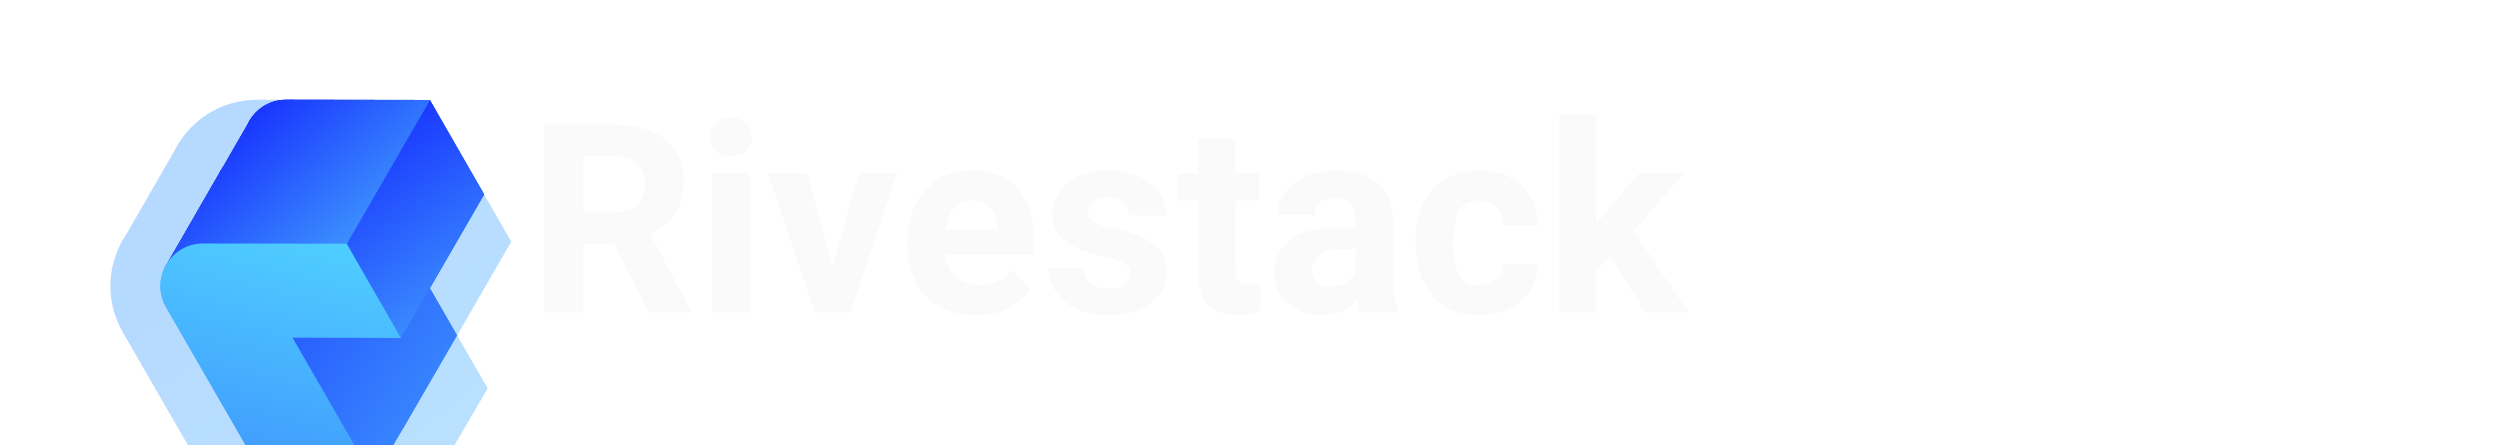
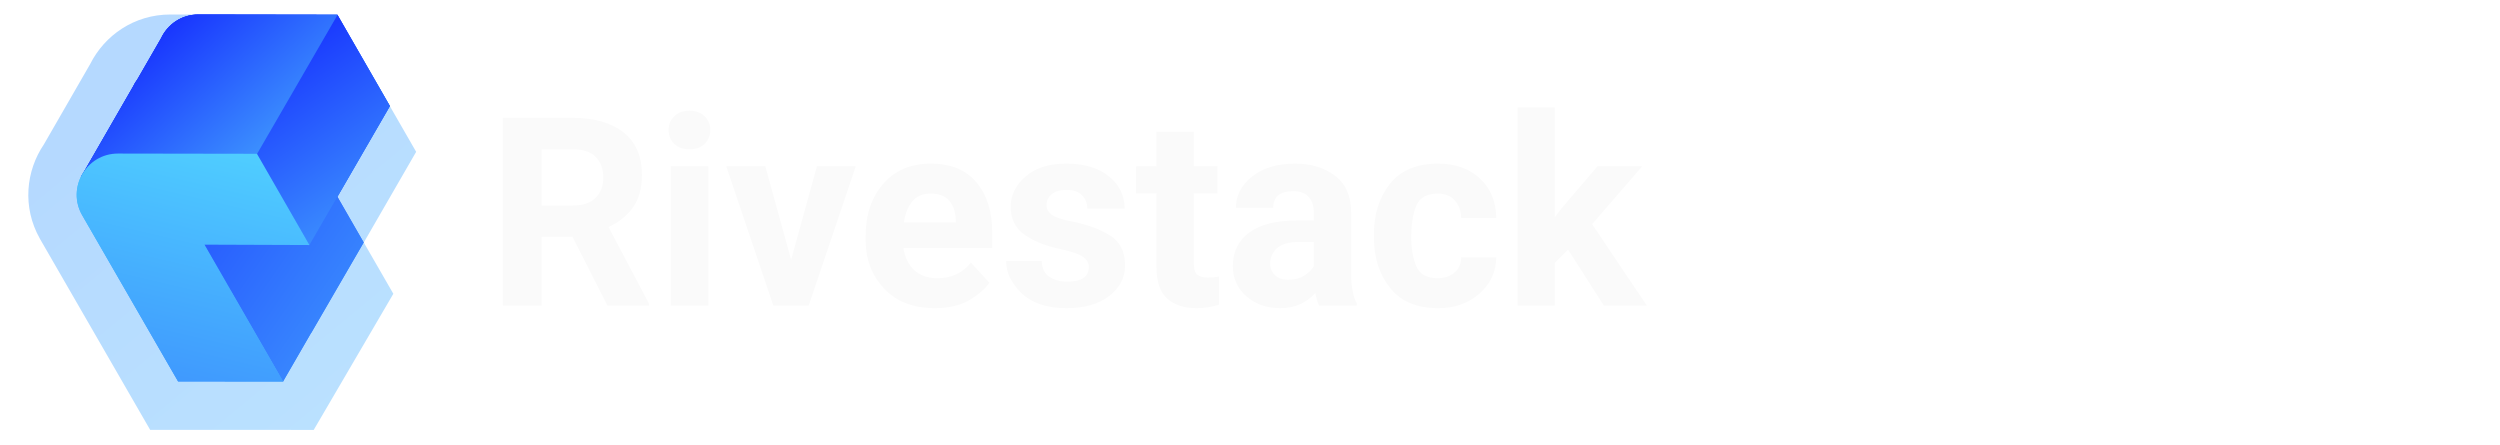
<svg xmlns="http://www.w3.org/2000/svg" width="180" height="32" viewBox="0 0 180 32" fill="none">
-   <g transform="translate(0,0.5) scale(0.0906)">
+   <svg x="1" y="1" width="30" height="30" viewBox="87.125 73.25 319.75 342.25">
    <path d="M204.502 73.757C174.43 73.707 150.244 91.192 138.598 114.355L100.495 180.48C85.902 202.015 82.467 231.761 97.26 257.974L97.625 258.613L176.341 395.049L187.804 414.918L276.841 414.947L299.1 414.954L322.136 414.996L387.552 303.156L363.281 261.039L406.293 186.551L341.541 73.984L204.502 73.757Z" fill="url(#paint0_dark)" />
    <path d="M196.735 93.302C202.001 82.064 213.301 73.733 227.481 73.756L341.588 73.946L384.723 148.896L384.578 148.895L384.747 148.9L341.603 223.471L363.203 261.002L363.193 261.003L340.153 300.721L340.16 300.734L340.146 300.733L320.017 335.435L319.966 335.345L296.972 375.166L253.982 300.705L253.768 300.705L192.749 194.944L130.873 207.341L173.704 133.009C174.705 130.876 175.925 128.849 177.339 126.963L196.735 93.302Z" fill="url(#paint1_dark)" />
    <path d="M297.145 375.222L210.753 375.194L132.037 238.758C119.001 216.163 135.336 187.933 161.422 187.976L275.53 188.165L318.665 263.116L232.442 262.795L297.145 375.222Z" fill="url(#paint2_dark)" />
    <path d="M196.739 93.291C202.008 82.058 213.304 73.733 227.479 73.757L341.586 73.945L384.722 148.896L384.59 148.896L384.744 148.9L341.602 223.47L363.202 261.002L363.192 261.001L340.151 300.719L340.16 300.734L340.143 300.733L320.014 335.435L319.963 335.346L296.971 375.166L253.98 300.705L253.767 300.706L192.748 194.944L130.874 207.341L173.701 133.014C174.702 130.882 175.92 128.855 177.333 126.969L196.739 93.291Z" fill="url(#paint3_dark)" />
    <path d="M384.703 149.028L318.582 263.103L275.704 188.3L341.691 74.091L384.703 149.028Z" fill="url(#paint4_dark)" />
    <path d="M196.739 93.292C202.008 82.058 213.304 73.734 227.479 73.757L341.586 73.945L341.617 74.001L275.569 188.3L247.252 200.722L199.493 206.637L192.748 194.944L130.874 207.341L173.701 133.015C174.702 130.882 175.92 128.855 177.333 126.97L196.739 93.292Z" fill="url(#paint5_dark)" />
    <path d="M297.146 375.222L210.754 375.194L132.038 238.758C119.002 216.163 135.337 187.933 161.423 187.976L275.531 188.165L318.666 263.116L232.443 262.795L297.146 375.222Z" fill="url(#paint6_dark)" />
-   </g>
-   <text x="38" y="22.5" font-family="system-ui, -apple-system, 'Segoe UI', Roboto, sans-serif" font-size="19" font-weight="700" fill="#FAFAFA">Rivestack</text>
+   </svg>
+   <text x="35" y="22" font-family="system-ui, -apple-system, 'Segoe UI', Roboto, sans-serif" font-size="19" font-weight="700" fill="#FAFAFA">Rivestack</text>
  <defs>
    <linearGradient id="paint0_dark" x1="151.979" y1="154.075" x2="352.887" y2="397.242" gradientUnits="userSpaceOnUse">
      <stop stop-color="#B5D9FF" />
      <stop offset="1" stop-color="#BAE1FF" />
    </linearGradient>
    <linearGradient id="paint1_dark" x1="222.926" y1="56.146" x2="470.7" y2="226.499" gradientUnits="userSpaceOnUse">
      <stop stop-color="#1936FE" />
      <stop offset="1" stop-color="#3F98FE" />
    </linearGradient>
    <linearGradient id="paint2_dark" x1="255.4" y1="187.05" x2="210.433" y2="379.409" gradientUnits="userSpaceOnUse">
      <stop stop-color="#4FCDFF" />
      <stop offset="1" stop-color="#3F98FE" />
    </linearGradient>
    <linearGradient id="paint3_dark" x1="222.926" y1="56.146" x2="470.699" y2="226.498" gradientUnits="userSpaceOnUse">
      <stop stop-color="#1936FE" />
      <stop offset="1" stop-color="#3F98FE" />
    </linearGradient>
    <linearGradient id="paint4_dark" x1="343.644" y1="65.966" x2="441.409" y2="208.519" gradientUnits="userSpaceOnUse">
      <stop stop-color="#1936FE" />
      <stop offset="1" stop-color="#3F98FE" />
    </linearGradient>
    <linearGradient id="paint5_dark" x1="226.634" y1="62.569" x2="318.654" y2="166.685" gradientUnits="userSpaceOnUse">
      <stop stop-color="#1936FE" />
      <stop offset="1" stop-color="#3F98FE" />
    </linearGradient>
    <linearGradient id="paint6_dark" x1="255.401" y1="187.05" x2="210.434" y2="379.409" gradientUnits="userSpaceOnUse">
      <stop stop-color="#4FCDFF" />
      <stop offset="1" stop-color="#3F98FE" />
    </linearGradient>
  </defs>
</svg>
